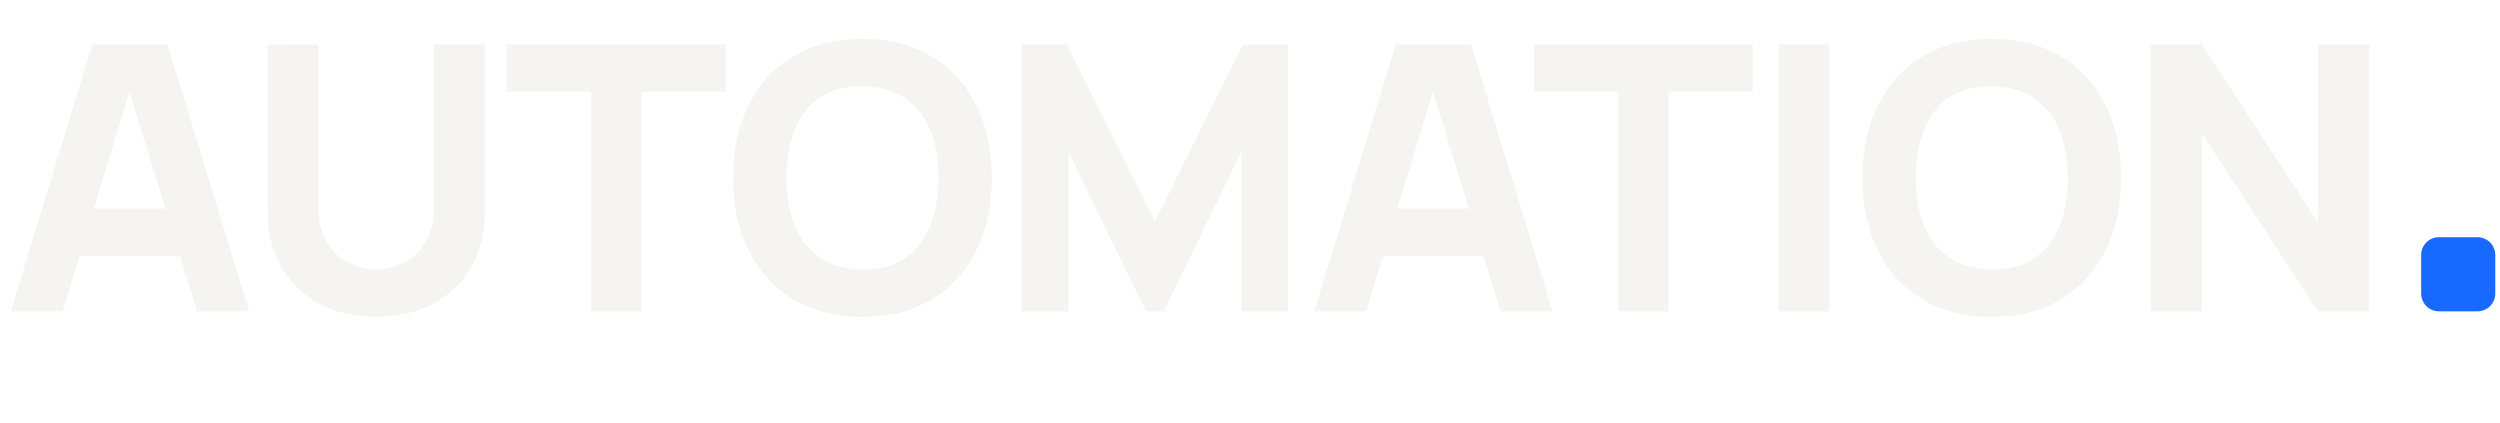
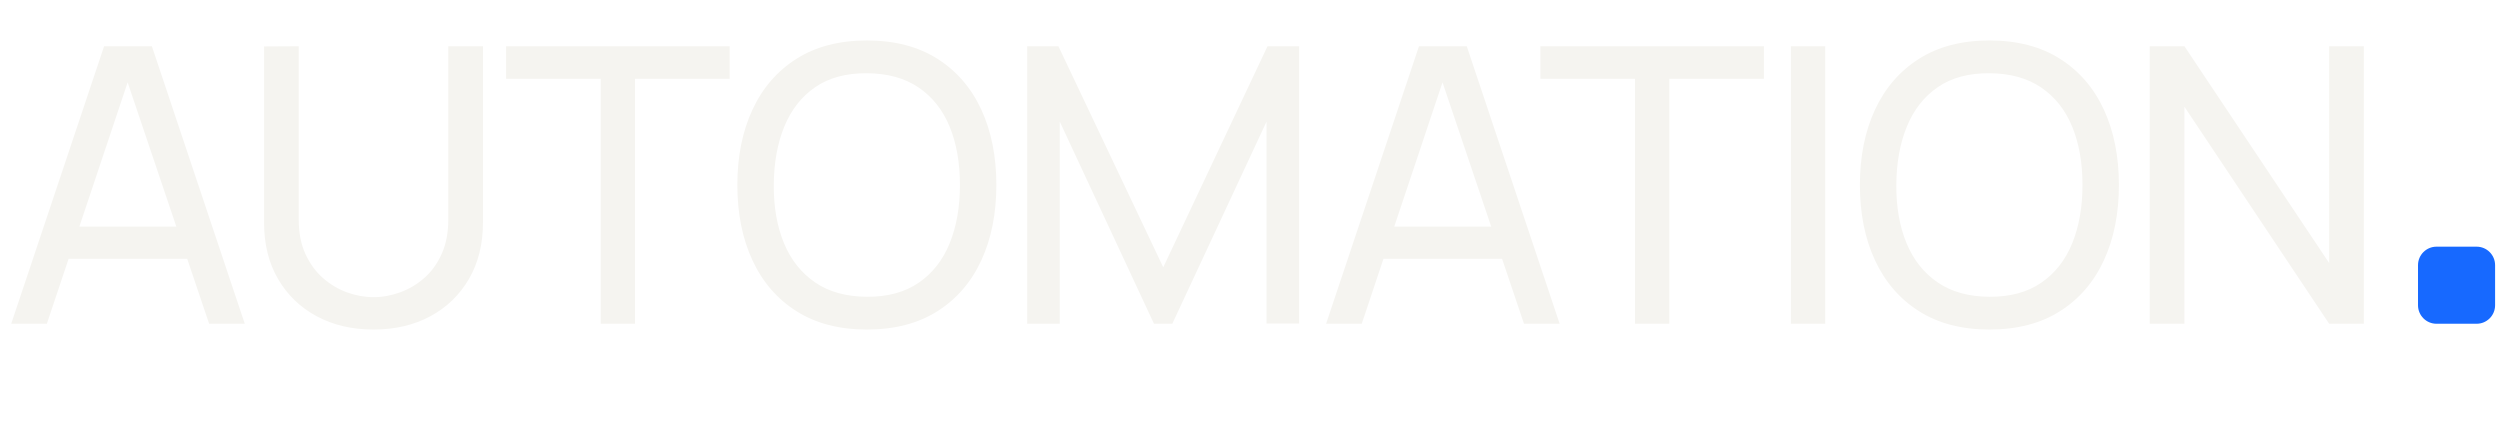
- <svg xmlns="http://www.w3.org/2000/svg" width="1484" height="251" viewBox="0 0 1484 251">
+ <svg xmlns="http://www.w3.org/2000/svg" width="1427" height="251" viewBox="0 0 1427 251">
  <g data-text="AUTOMATION">
-     <path d="M6.4 184.8 54.8 26.4H99.46L147.86 184.8H117.06L73.94 45.1H79.66L37.2 184.8ZM35.44 151.8V123.86H119.04V151.8ZM223.32 188.1Q204.18 188.1 189.66 180.345Q175.14 172.59 167.0 158.51Q158.86 144.43 158.86 125.4V26.62L189.22 26.4V125.18Q189.22 132.99 191.86 139.37Q194.5 145.75 199.175 150.37Q203.85 154.99 210.065 157.465Q216.28 159.94 223.32 159.94Q230.58 159.94 236.795 157.41Q243.01 154.88 247.63 150.26Q252.25 145.64 254.835 139.26Q257.42 132.88 257.42 125.18V26.4H287.78V125.4Q287.78 144.43 279.64 158.51Q271.5 172.59 256.98 180.345Q242.46 188.1 223.32 188.1ZM350.92 184.8V54.34H300.98V26.4H430.78V54.34H380.84V184.8ZM511.96 188.1Q488.2 188.1 470.985 177.76Q453.77 167.42 444.475 148.83Q435.18 130.24 435.18 105.6Q435.18 80.96 444.475 62.37Q453.77 43.78 470.985 33.44Q488.2 23.1 511.96 23.1Q535.72 23.1 552.935 33.44Q570.15 43.78 579.445 62.37Q588.74 80.96 588.74 105.6Q588.74 130.24 579.445 148.83Q570.15 167.42 552.935 177.76Q535.72 188.1 511.96 188.1ZM511.96 159.94Q527.03 160.16 537.04 153.45Q547.05 146.74 552.055 134.42Q557.06 122.1 557.06 105.6Q557.06 89.1 552.055 77.0Q547.05 64.9 537.04 58.19Q527.03 51.48 511.96 51.26Q496.89 51.04 486.88 57.75Q476.87 64.46 471.865 76.78Q466.86 89.1 466.86 105.6Q466.86 122.1 471.865 134.2Q476.87 146.3 486.88 153.01Q496.89 159.72 511.96 159.94ZM606.34 184.8V26.4H633.18L685.54 131.56L737.9 26.4H764.74V184.8H736.8V90.2L690.82 184.8H680.26L634.28 90.2V184.8ZM780.14 184.8 828.54 26.4H873.2L921.6 184.8H890.8L847.68 45.1H853.4L810.94 184.8ZM809.18 151.8V123.86H892.78V151.8ZM960.54 184.8V54.34H910.6V26.4H1040.4V54.34H990.46V184.8ZM1055.8 184.8V26.4H1085.72V184.8ZM1182.3 188.1Q1158.54 188.1 1141.325 177.76Q1124.11 167.42 1114.815 148.83Q1105.52 130.24 1105.52 105.6Q1105.52 80.96 1114.815 62.37Q1124.11 43.78 1141.325 33.44Q1158.54 23.1 1182.3 23.1Q1206.06 23.1 1223.275 33.44Q1240.49 43.78 1249.785 62.37Q1259.08 80.96 1259.08 105.6Q1259.08 130.24 1249.785 148.83Q1240.49 167.42 1223.275 177.76Q1206.06 188.1 1182.3 188.1ZM1182.3 159.94Q1197.37 160.16 1207.38 153.45Q1217.39 146.74 1222.395 134.42Q1227.4 122.1 1227.4 105.6Q1227.4 89.1 1222.395 77.0Q1217.39 64.9 1207.38 58.19Q1197.37 51.48 1182.3 51.26Q1167.23 51.04 1157.22 57.75Q1147.21 64.46 1142.205 76.78Q1137.2 89.1 1137.2 105.6Q1137.2 122.1 1142.205 134.2Q1147.21 146.3 1157.22 153.01Q1167.23 159.72 1182.3 159.94ZM1276.68 184.8V26.4H1307.04L1375.9 132.0V26.4H1406.26V184.8H1375.9L1307.04 79.2V184.8Z" fill="#F5F4F0" />
+     <path d="M6.4 184.8 59.42 26.4H86.7L139.72 184.8H119.37L69.76 37.84H75.92L26.75 184.8ZM31.92 147.73V129.36H114.2V147.73ZM213.2 188.1Q194.83 188.1 180.75 180.51Q166.67 172.92 158.695 159.225Q150.72 145.53 150.72 127.05V26.51L170.52 26.4V125.4Q170.52 136.62 174.315 144.925Q178.11 153.23 184.38 158.73Q190.65 164.23 198.185 166.925Q205.72 169.62 213.2 169.62Q220.79 169.62 228.38 166.87Q235.97 164.12 242.185 158.675Q248.4 153.23 252.14 144.87Q255.88 136.51 255.88 125.4V26.4H275.68V127.05Q275.68 145.42 267.705 159.17Q259.73 172.92 245.65 180.51Q231.57 188.1 213.2 188.1ZM342.89 184.8V44.99H288.88V26.4H416.48V44.99H362.47V184.8ZM494.8 188.1Q471.15 188.1 454.65 177.65Q438.15 167.2 429.515 148.61Q420.88 130.02 420.88 105.6Q420.88 81.18 429.515 62.59Q438.15 44.0 454.65 33.55Q471.15 23.1 494.8 23.1Q518.56 23.1 535.06 33.55Q551.56 44.0 560.14 62.59Q568.72 81.18 568.72 105.6Q568.72 130.02 560.14 148.61Q551.56 167.2 535.06 177.65Q518.56 188.1 494.8 188.1ZM494.8 169.4Q512.51 169.51 524.335 161.425Q536.16 153.34 542.045 138.93Q547.93 124.52 547.93 105.6Q547.93 86.57 542.045 72.27Q536.16 57.97 524.335 49.94Q512.51 41.91 494.8 41.8Q477.09 41.69 465.375 49.72Q453.66 57.75 447.72 72.16Q441.78 86.57 441.67 105.6Q441.56 124.52 447.5 138.82Q453.44 153.12 465.265 161.205Q477.09 169.29 494.8 169.4ZM586.32 184.8V26.4H604.14L663.98 152.57L723.49 26.4H741.53V184.69H722.94V69.41L669.15 184.8H658.7L604.91 69.41V184.8ZM756.93 184.8 809.95 26.4H837.23L890.25 184.8H869.9L820.29 37.84H826.45L777.28 184.8ZM782.45 147.73V129.36H864.73V147.73ZM933.26 184.8V44.99H879.25V26.4H1006.85V44.99H952.84V184.8ZM1022.25 184.8V26.4H1041.83V184.8ZM1135.55 188.1Q1111.9 188.1 1095.4 177.65Q1078.9 167.2 1070.265 148.61Q1061.63 130.02 1061.63 105.6Q1061.63 81.18 1070.265 62.59Q1078.9 44.0 1095.4 33.55Q1111.9 23.1 1135.55 23.1Q1159.31 23.1 1175.81 33.55Q1192.31 44.0 1200.89 62.59Q1209.47 81.18 1209.47 105.6Q1209.47 130.02 1200.89 148.61Q1192.31 167.2 1175.81 177.65Q1159.31 188.1 1135.55 188.1ZM1135.55 169.4Q1153.26 169.51 1165.085 161.425Q1176.91 153.34 1182.795 138.93Q1188.68 124.52 1188.68 105.6Q1188.68 86.57 1182.795 72.27Q1176.91 57.97 1165.085 49.94Q1153.26 41.91 1135.55 41.8Q1117.84 41.69 1106.125 49.72Q1094.41 57.75 1088.47 72.16Q1082.53 86.57 1082.42 105.6Q1082.31 124.52 1088.25 138.82Q1094.19 153.12 1106.015 161.205Q1117.84 169.29 1135.55 169.4ZM1227.07 184.8V26.4H1246.87L1329.48 150.15V26.4H1349.28V184.8H1329.48L1246.87 60.94V184.8Z" fill="#F5F4F0" />
  </g>
-   <rect x="1437.2" y="140.8" width="44" height="44" rx="10.56" fill="#1769FF" />
+   <rect x="1380.2" y="140.8" width="44" height="44" rx="10.56" fill="#1769FF" />
</svg>
